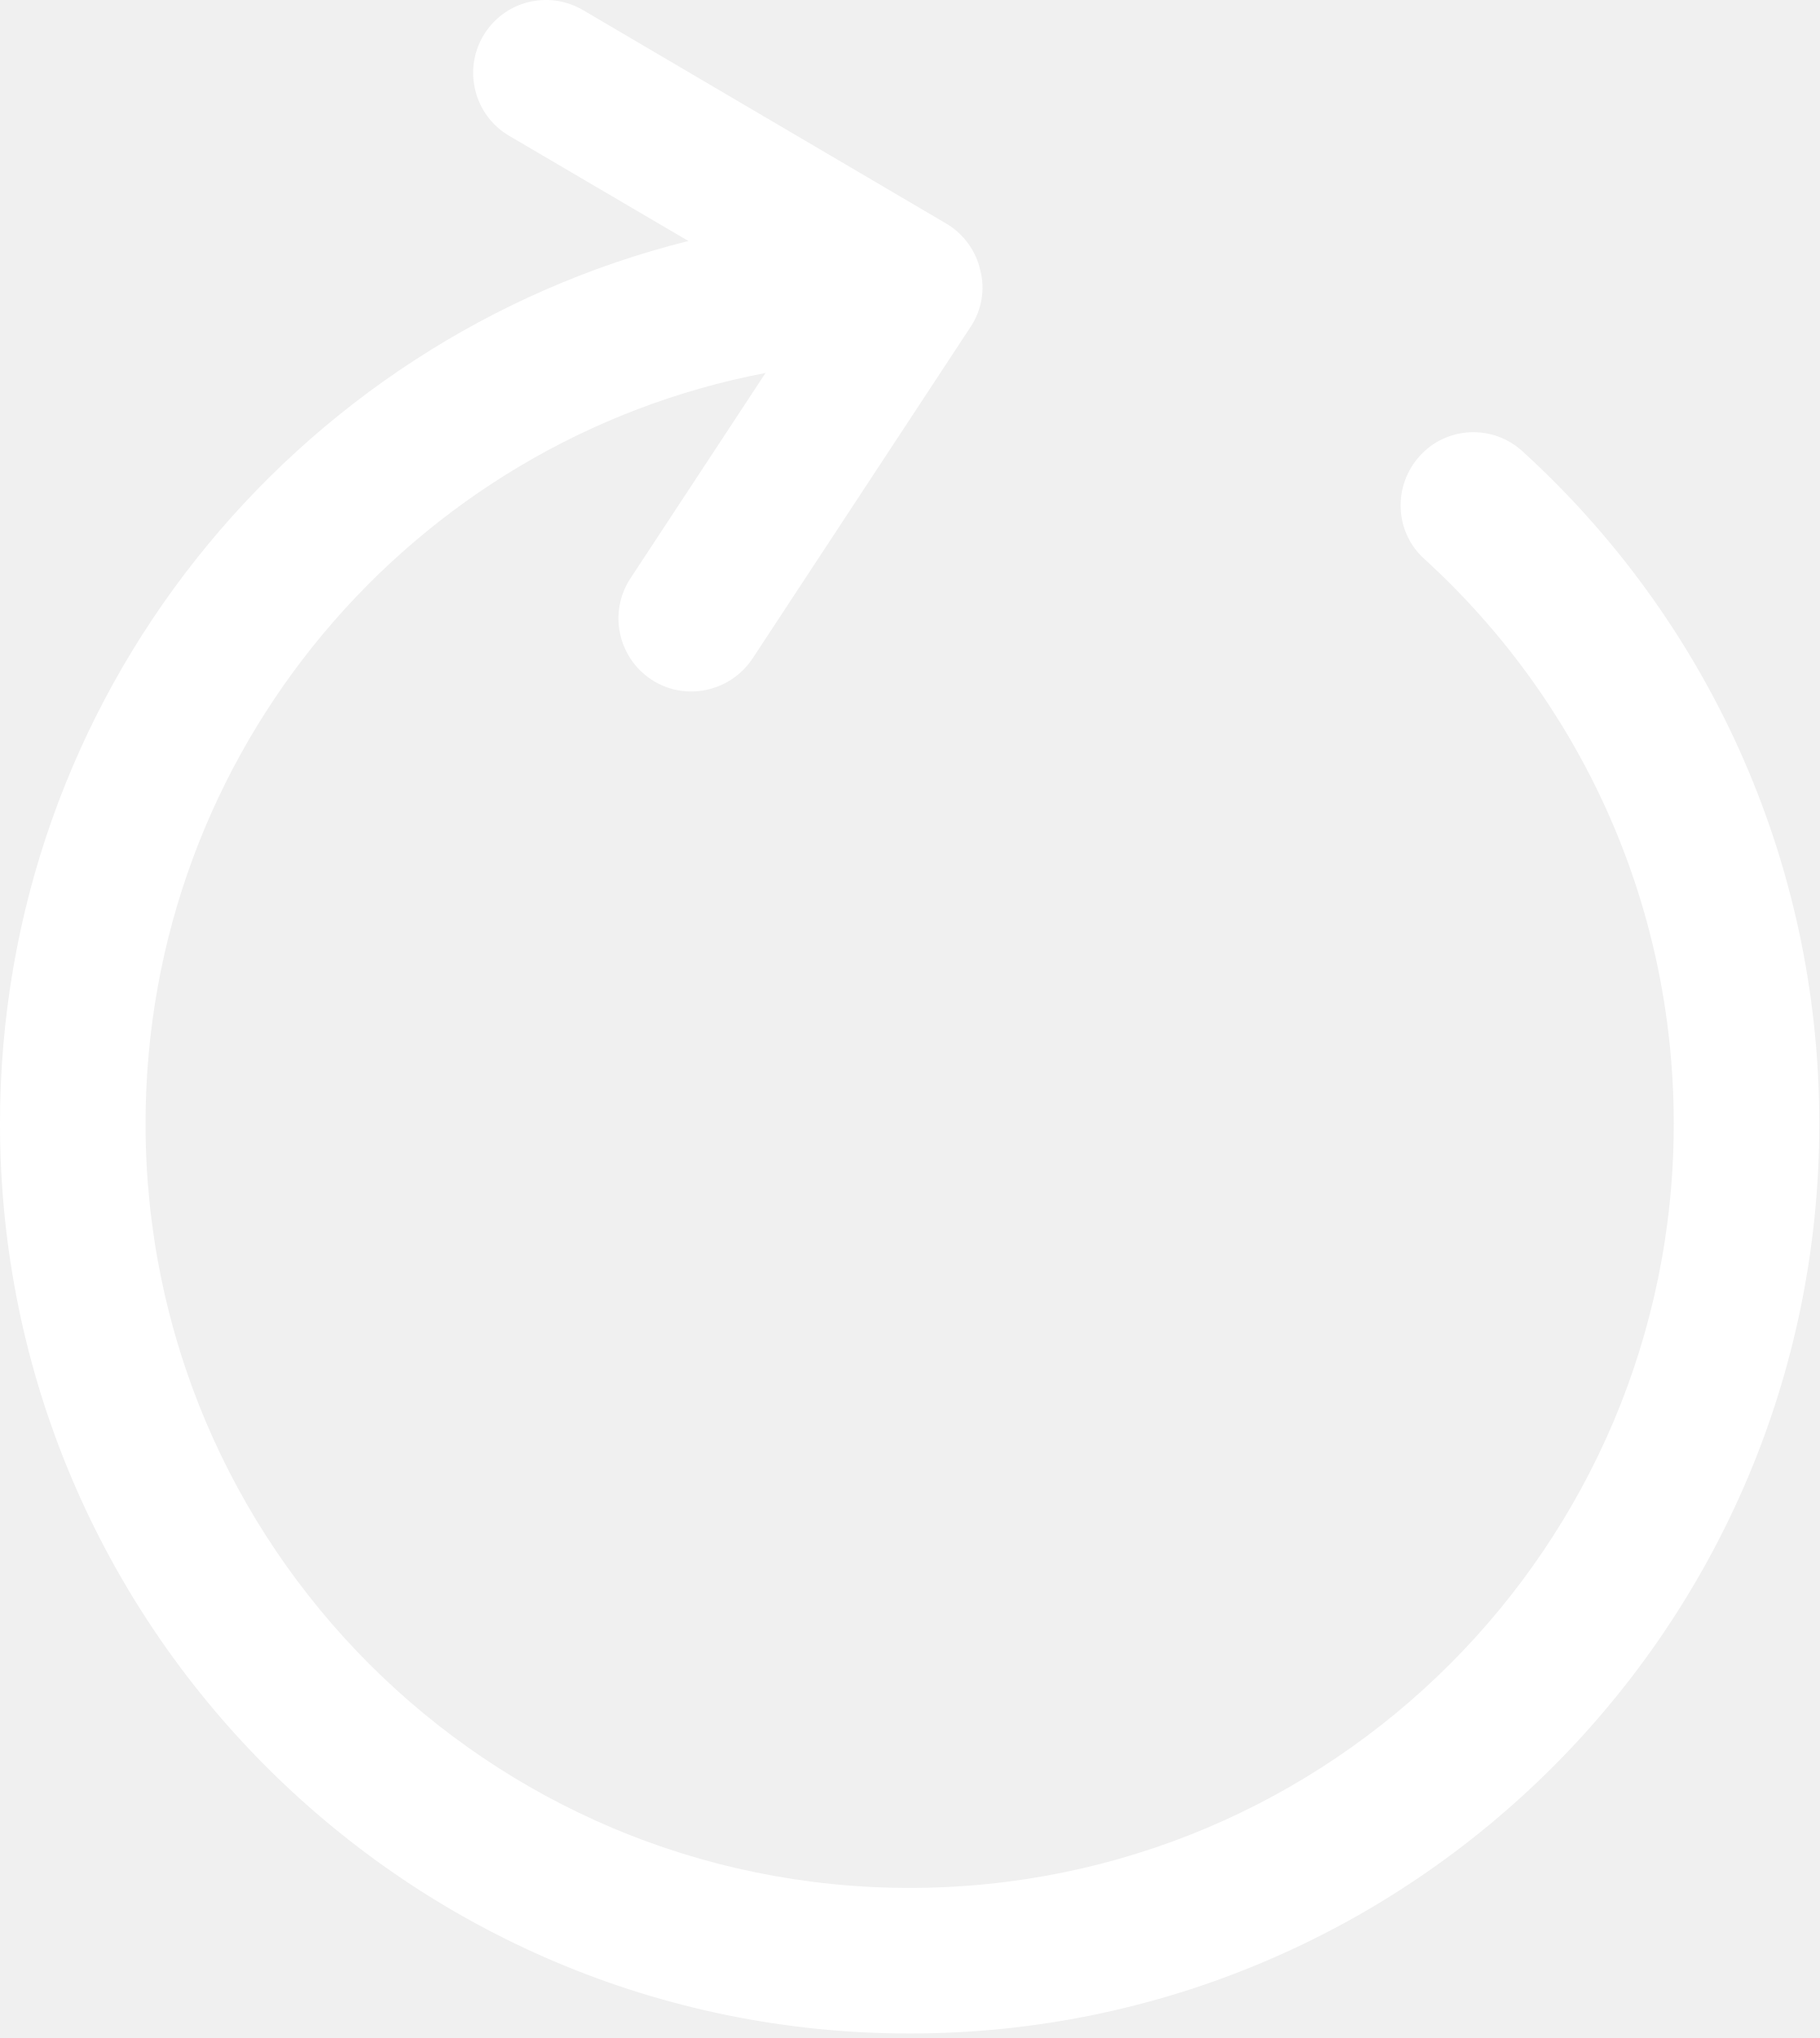
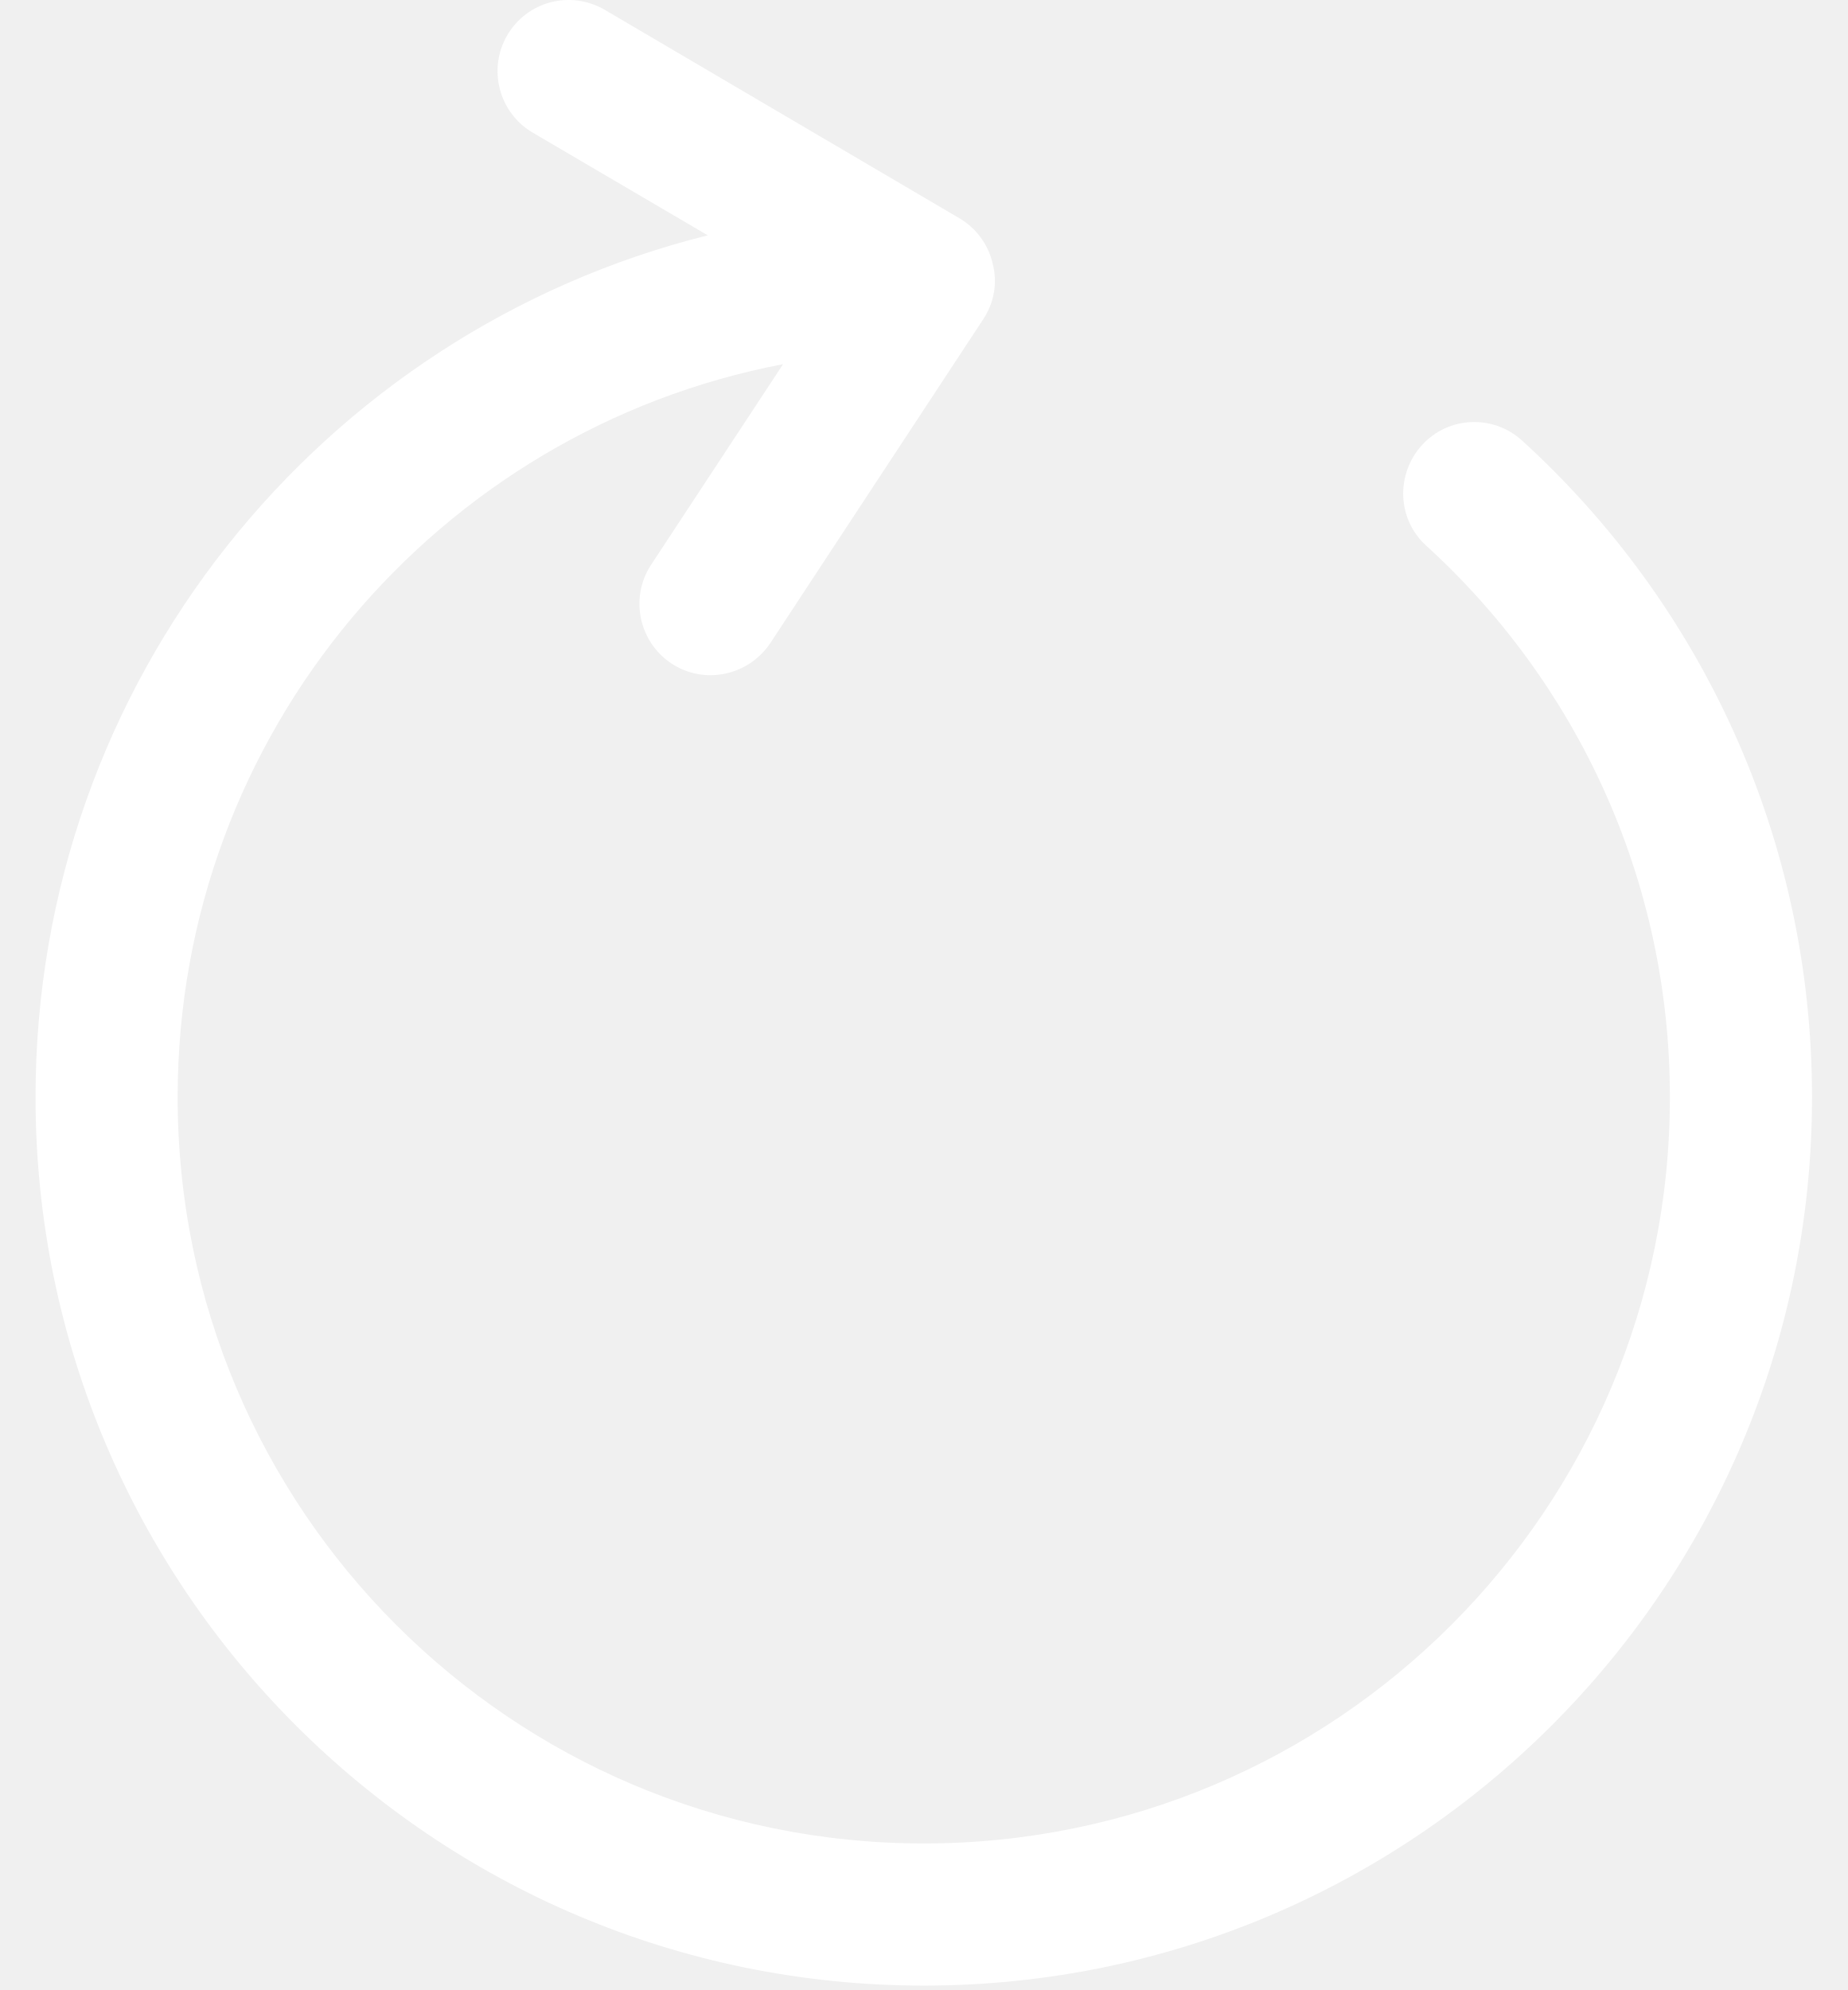
- <svg xmlns="http://www.w3.org/2000/svg" width="25" height="28" viewBox="0 0 25 28" fill="none">
-   <path fill-rule="evenodd" clip-rule="evenodd" d="M6.64 0.493C6.92 0.017 7.53 -0.142 8.01 0.138L13.01 3.076C13.24 3.214 13.41 3.444 13.47 3.711C13.54 3.978 13.49 4.258 13.34 4.487L10.34 9.049C10.03 9.511 9.41 9.639 8.95 9.336C8.49 9.032 8.36 8.412 8.66 7.951L10.52 5.124C5.67 6.048 2 10.315 2 15.438C2 21.237 6.7 25.938 12.5 25.938C18.3 25.938 23 21.237 23 15.438C23 12.363 21.68 9.599 19.57 7.677C19.16 7.305 19.14 6.672 19.51 6.264C19.88 5.856 20.51 5.827 20.92 6.199C23.43 8.484 25 11.778 25 15.438C25 22.341 19.4 27.938 12.5 27.938C5.6 27.938 0 22.341 0 15.438C0 9.583 4.02 4.669 9.46 3.311L6.99 1.862C6.52 1.582 6.36 0.97 6.64 0.493Z" fill="white" />
+ <svg xmlns="http://www.w3.org/2000/svg" width="26" height="28" viewBox="0 0 26 28" fill="none">
+   <path fill-rule="evenodd" clip-rule="evenodd" d="M7.14 0.493C7.42 0.017 8.03 -0.142 8.51 0.138L13.51 3.076C13.74 3.214 13.91 3.444 13.97 3.711C14.04 3.978 13.99 4.258 13.84 4.487L10.84 9.049C10.53 9.511 9.91 9.639 9.45 9.336C8.99 9.032 8.86 8.412 9.16 7.951L11.02 5.124C6.17 6.048 2.5 10.315 2.5 15.438C2.5 21.237 7.2 25.938 13 25.938C18.8 25.938 23.5 21.237 23.5 15.438C23.5 12.363 22.18 9.599 20.07 7.677C19.66 7.305 19.64 6.672 20.01 6.264C20.38 5.856 21.01 5.827 21.42 6.199C23.93 8.484 25.5 11.778 25.5 15.438C25.5 22.341 19.9 27.938 13 27.938C6.1 27.938 0.5 22.341 0.5 15.438C0.5 9.583 4.52 4.669 9.96 3.311L7.49 1.862C7.02 1.582 6.86 0.97 7.14 0.493Z" fill="white" />
</svg>
